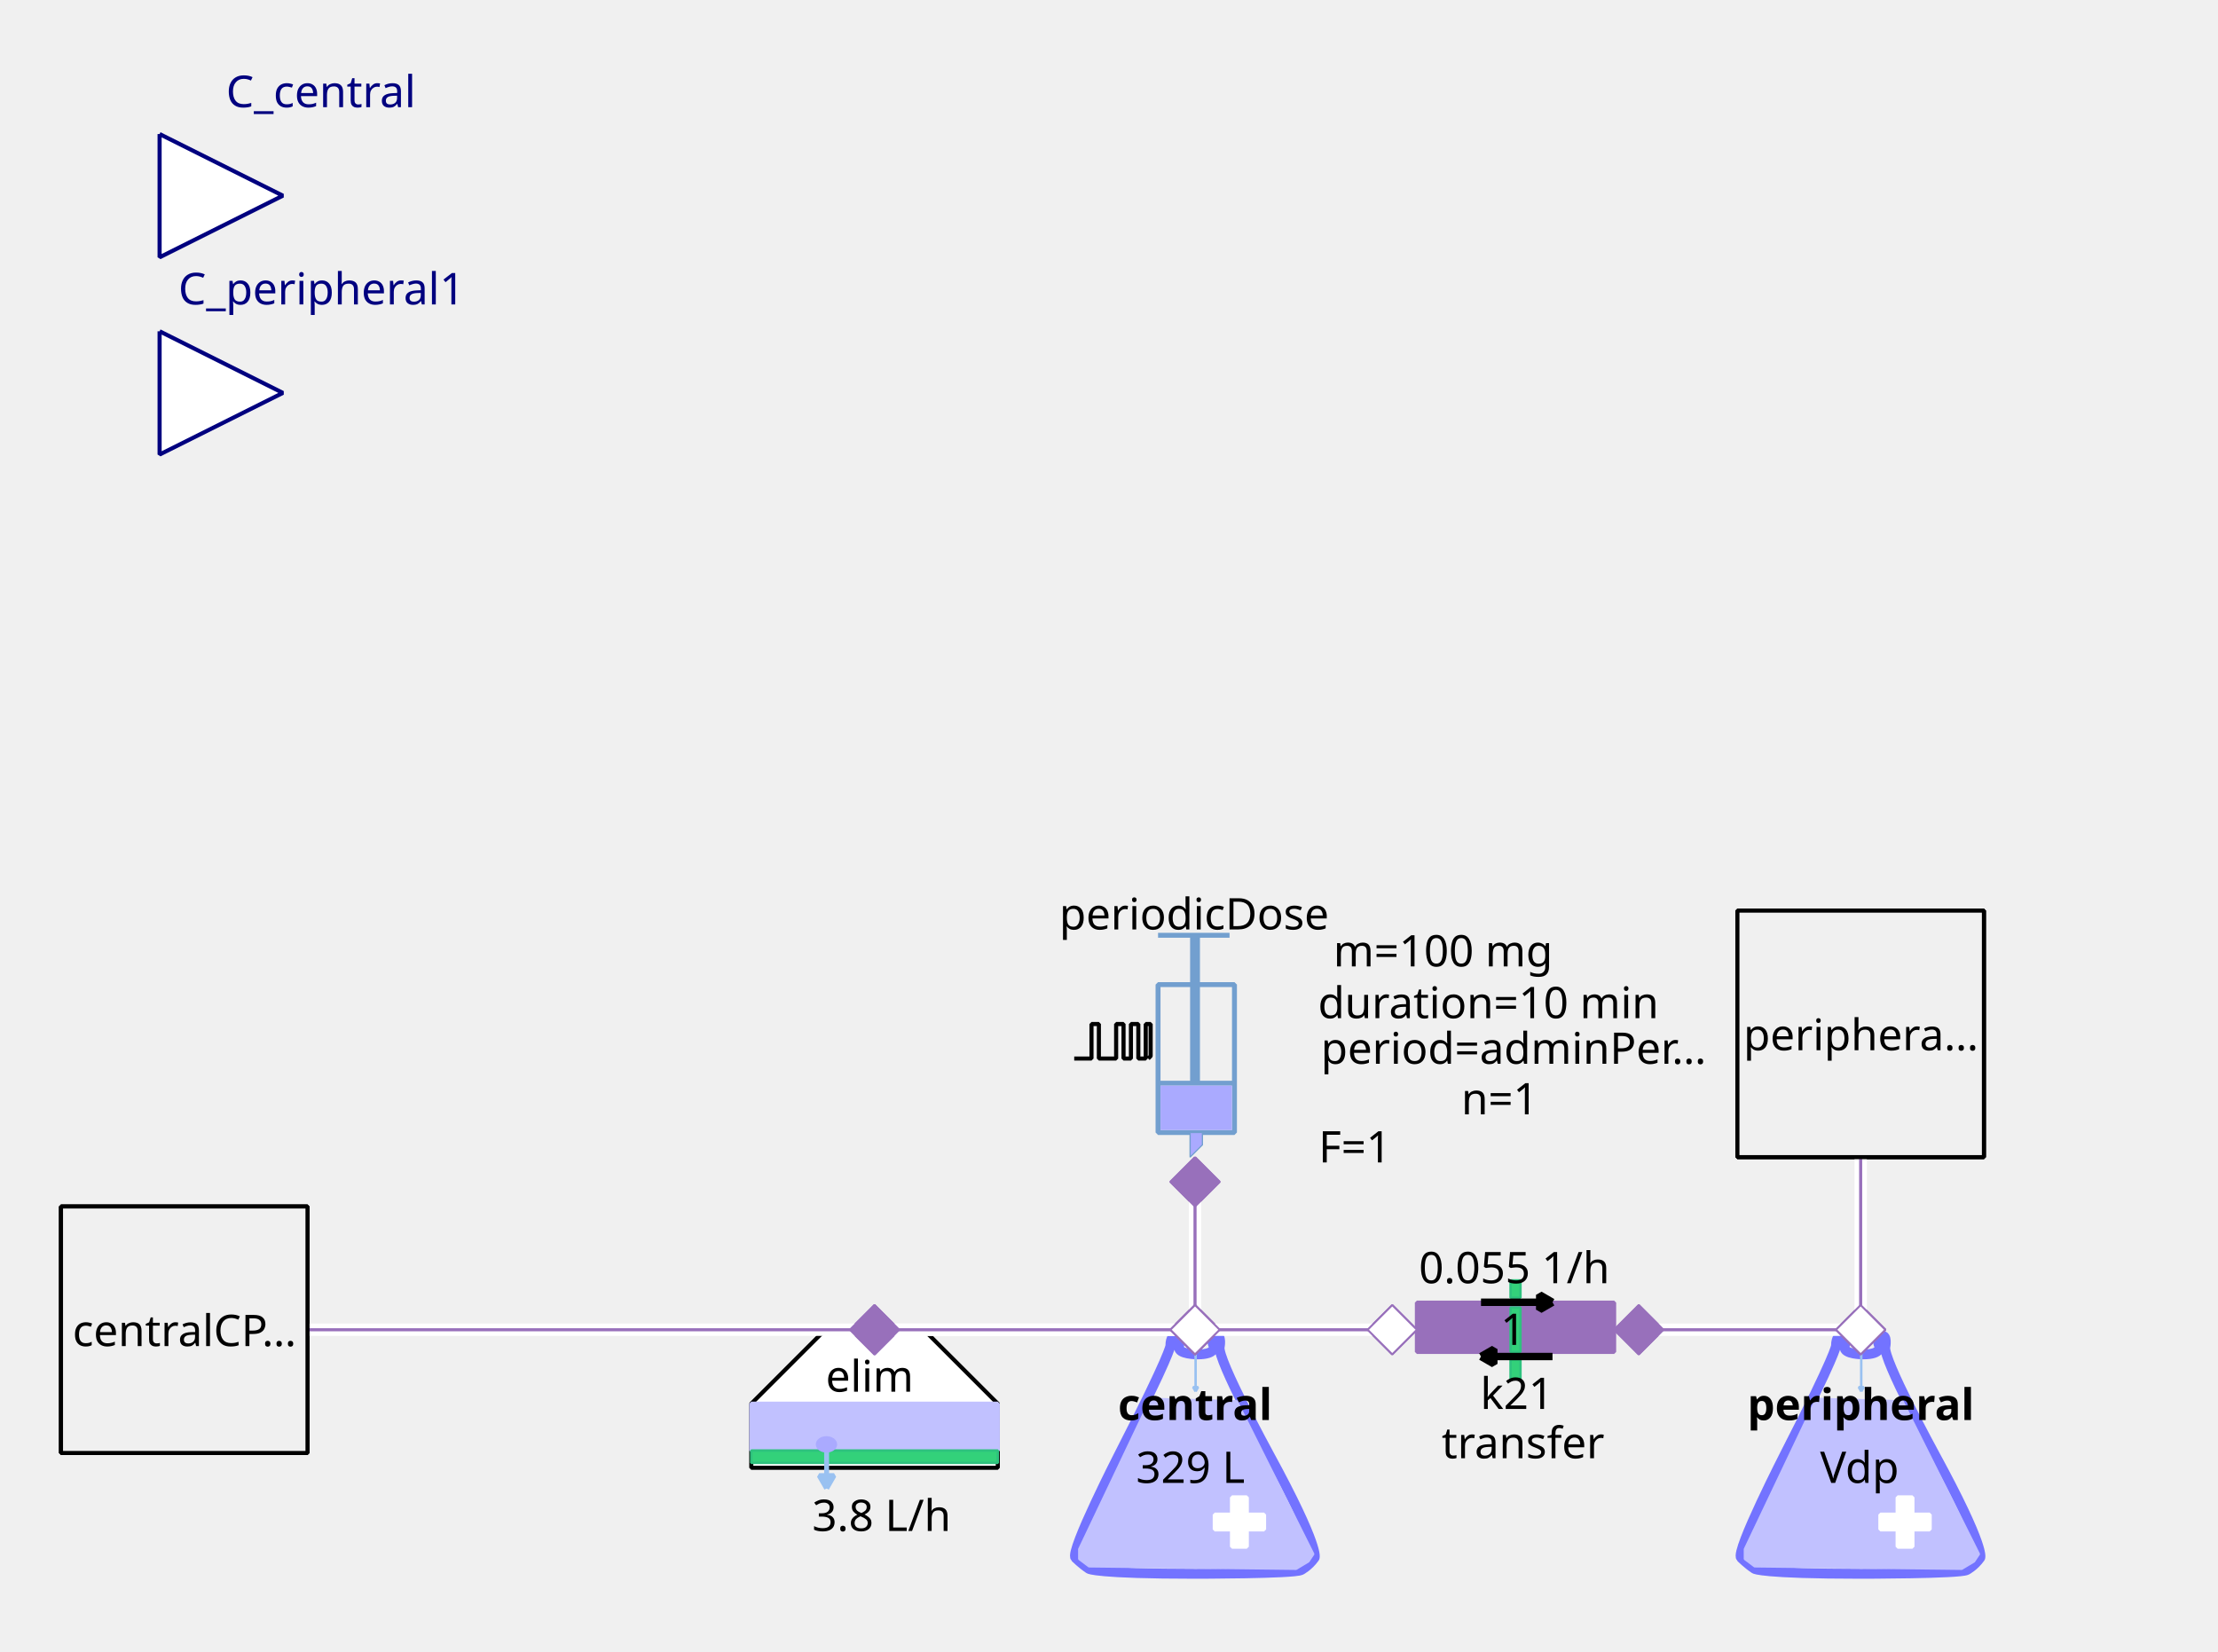
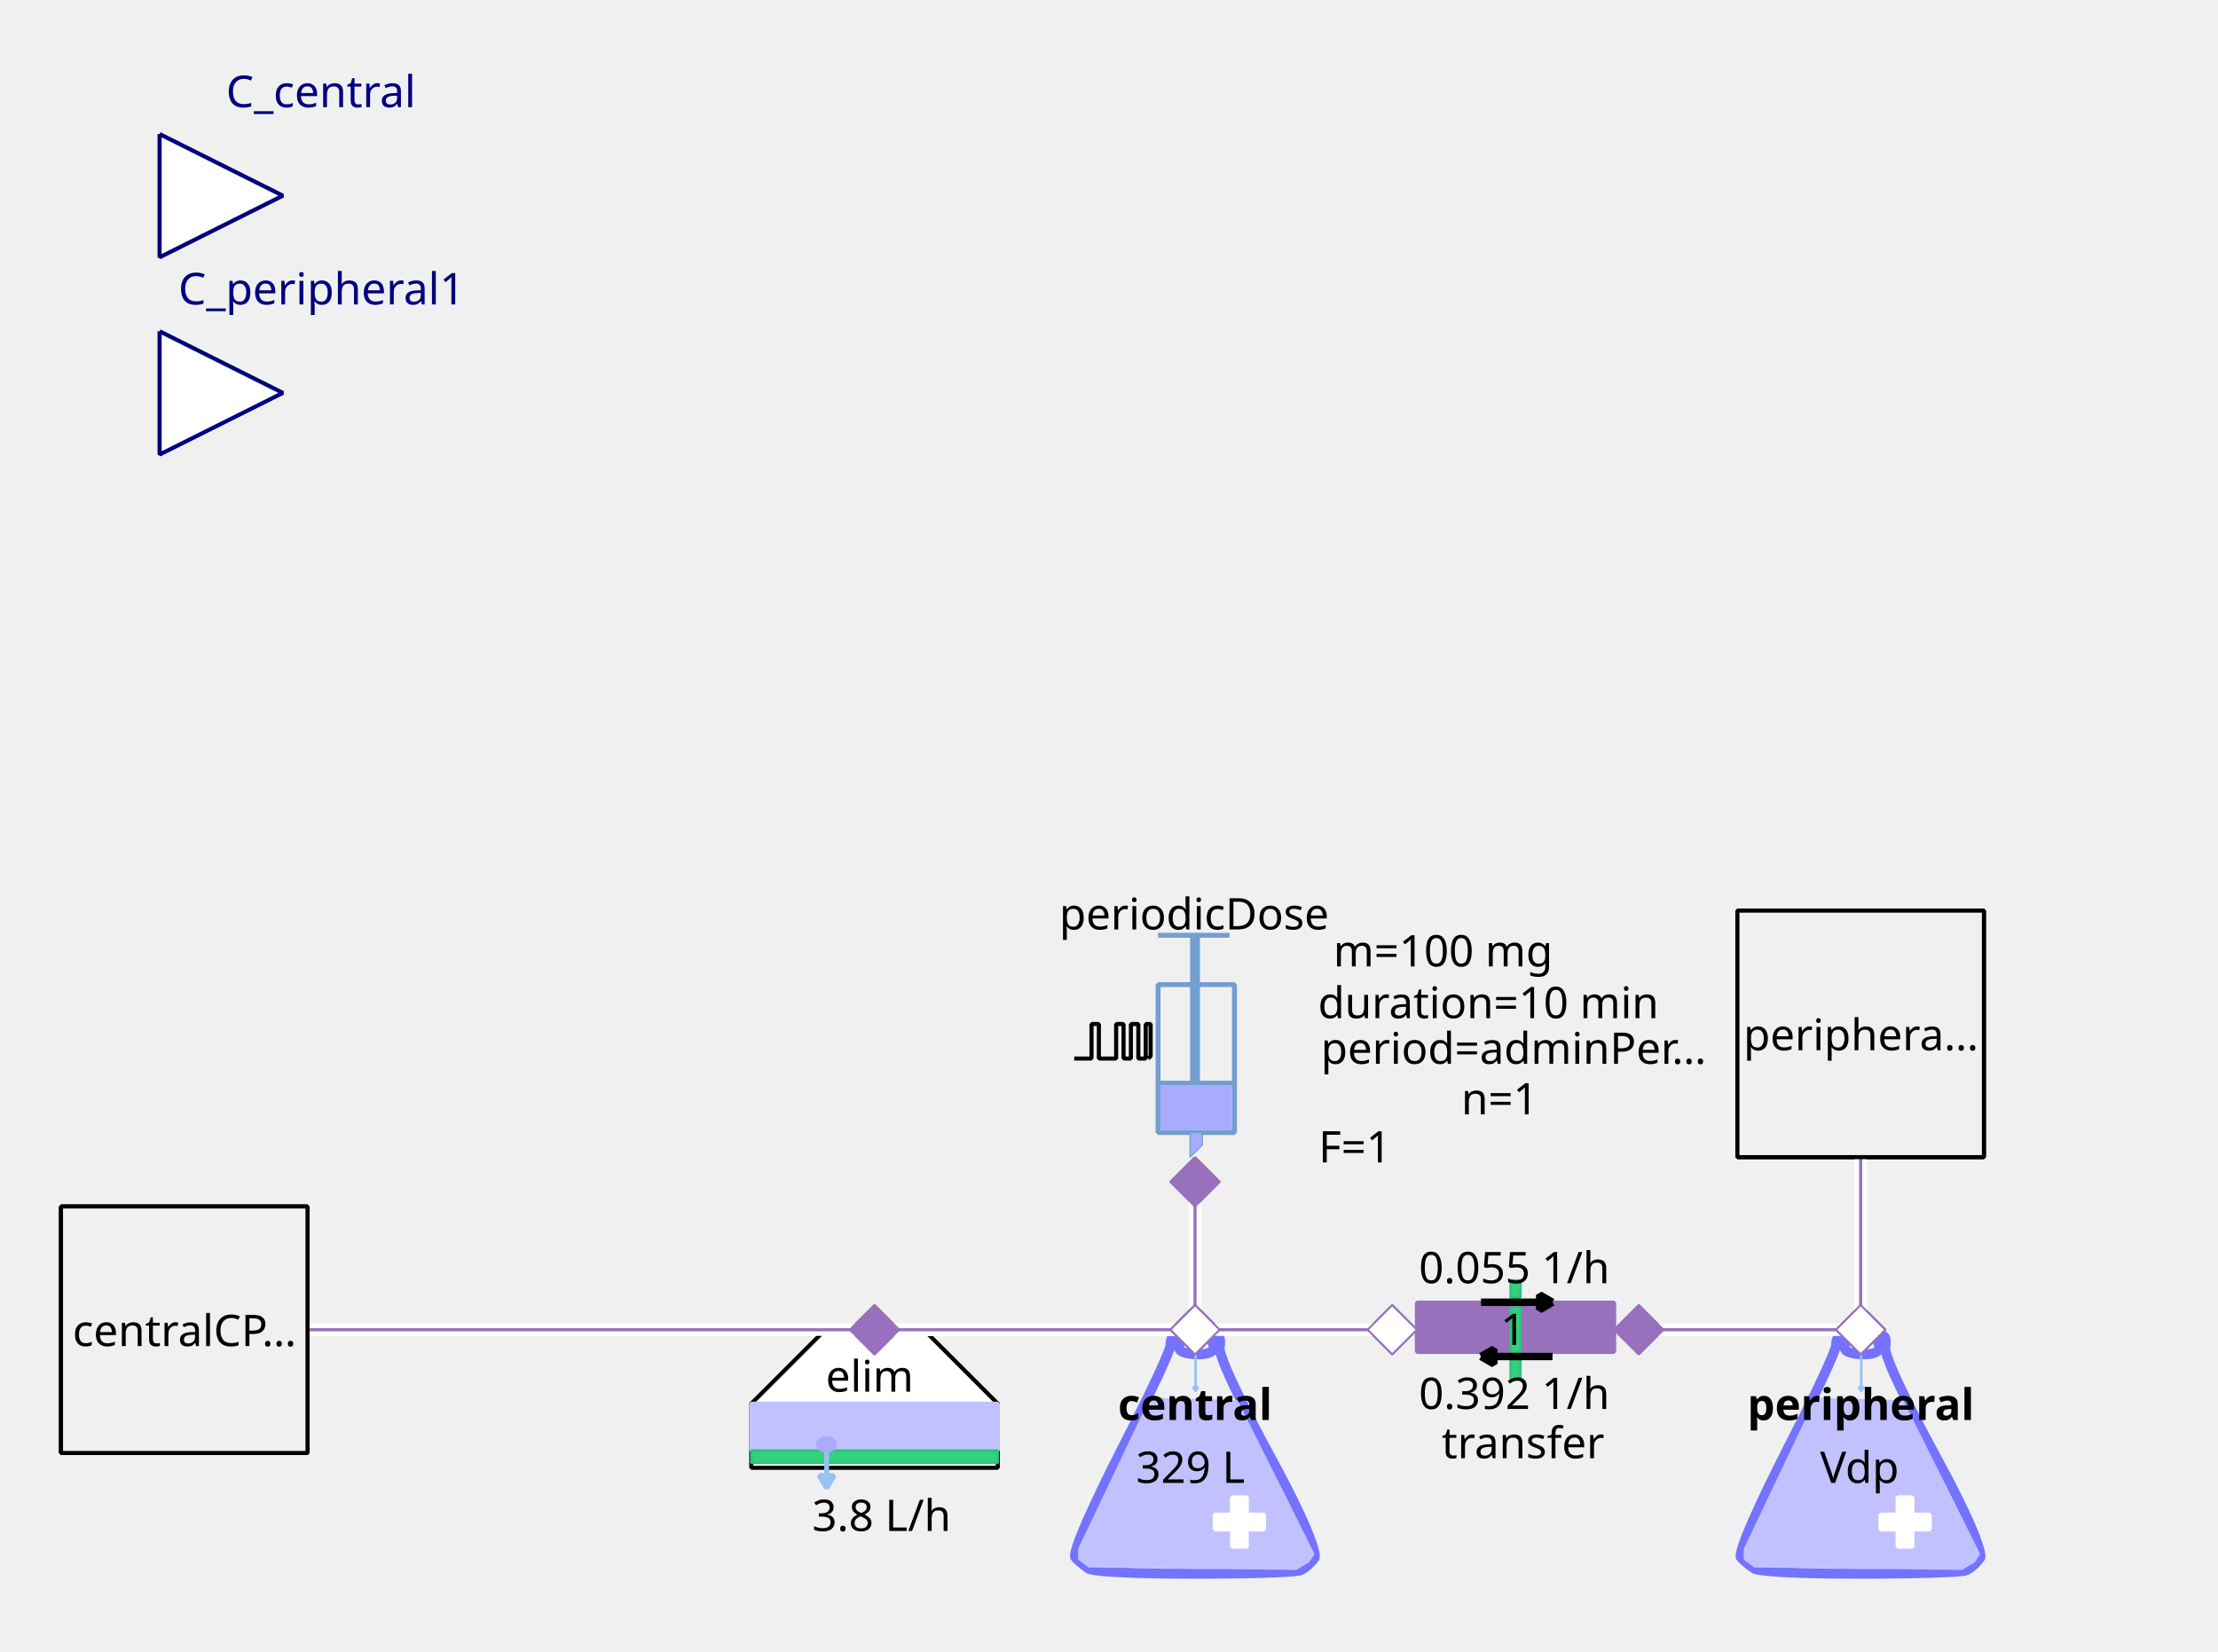
<svg xmlns="http://www.w3.org/2000/svg" width="143.581mm" height="106.892mm" viewBox="0 0 407 303" version="1.2" baseProfile="tiny">
  <defs>
</defs>
  <g fill="none" stroke="black" stroke-width="1" fill-rule="evenodd" stroke-linecap="square" stroke-linejoin="bevel">
    <g fill="none" stroke="#7373ff" stroke-opacity="1" stroke-width="8" stroke-linecap="butt" stroke-linejoin="miter" stroke-miterlimit="1" transform="matrix(0.22619,0,0,-0.22619,219.06,266.619)" font-family="Sans" font-size="10" font-weight="400" font-style="normal">
      <path vector-effect="none" fill-rule="evenodd" d="M-19,87 C-19,87 -19,80 -60,0 C-60,0 -101,-80 -96,-85 C-96,-85 -91,-90 -85,-94 C-85,-94 -79,-98 1,-98 C1,-98 81,-98 87,-95 C87,-95 93,-92 98,-85 C98,-85 103,-78 61,-1 C61,-1 19,76 21,86 C21,86 23,96 18,95 C18,95 13,94 16,87 C16,87 19,80 3,80 C3,80 -13,80 -12,86 C-12,86 -11,92 -12,94 C-12,94 -13,96 -16,95 C-16,95 -19,94 -19,87 " />
    </g>
    <g fill="#c1c1ff" fill-opacity="1" stroke="#c1c1ff" stroke-opacity="1" stroke-width="1.75" stroke-linecap="butt" stroke-linejoin="miter" stroke-miterlimit="1" transform="matrix(0.22619,0,0,-0.22619,219.06,272.5)" font-family="Sans" font-size="10" font-weight="400" font-style="normal">
      <path vector-effect="none" fill-rule="evenodd" d="M-35,70 L-93,-52 L-93,-60 L-85,-66 L83,-68 L93,-62 L97,-56 L35,68 L-35,70" />
    </g>
    <g fill="#ffffff" fill-opacity="1" stroke="#ffffff" stroke-opacity="1" stroke-width="1" stroke-linecap="butt" stroke-linejoin="miter" stroke-miterlimit="1" transform="matrix(0.22619,0,0,0.22619,227.429,279.286)" font-family="Sans" font-size="10" font-weight="400" font-style="normal">
      <rect vector-effect="non-scaling-stroke" x="-6" y="-20" width="12" height="40" />
    </g>
    <g fill="#ffffff" fill-opacity="1" stroke="#ffffff" stroke-opacity="1" stroke-width="1" stroke-linecap="butt" stroke-linejoin="miter" stroke-miterlimit="1" transform="matrix(0,0.22619,-0.22619,0,227.429,279.286)" font-family="Sans" font-size="10" font-weight="400" font-style="normal">
      <rect vector-effect="non-scaling-stroke" x="-6" y="-20" width="12" height="40" />
    </g>
    <g fill="none" stroke="#99c1f1" stroke-opacity="1" stroke-width="2" stroke-linecap="butt" stroke-linejoin="miter" stroke-miterlimit="1" transform="matrix(0.22619,0,0,-0.22619,219.392,251.697)" font-family="Sans" font-size="10" font-weight="400" font-style="normal">
      <path vector-effect="none" fill-rule="evenodd" d="M0,16 L0,-16" />
    </g>
    <g fill="#99c1f1" fill-opacity="1" stroke="#99c1f1" stroke-opacity="1" stroke-width="2" stroke-linecap="butt" stroke-linejoin="miter" stroke-miterlimit="1" transform="matrix(0.22619,0,0,-0.22619,219.392,251.697)" font-family="Sans" font-size="10" font-weight="400" font-style="normal">
      <path vector-effect="none" fill-rule="evenodd" d="M0,-16 L2,-12.536 L-2,-12.536 L0,-16" />
    </g>
    <g fill="none" stroke="#000000" stroke-opacity="1" stroke-width="1" stroke-linecap="butt" stroke-linejoin="miter" stroke-miterlimit="1" transform="matrix(1,0,0,1,219.286,257.571)" font-family="Noto Sans" font-size="8" font-weight="700" font-style="normal">
      <text fill="#000000" fill-opacity="1" stroke="none" xml:space="preserve" x="-14.141" y="3" font-family="Noto Sans" font-size="8" font-weight="700" font-style="normal">central</text>
    </g>
    <g fill="none" stroke="#000000" stroke-opacity="1" stroke-width="1" stroke-linecap="butt" stroke-linejoin="miter" stroke-miterlimit="1" transform="matrix(1,0,0,1,219.06,269.107)" font-family="Noto Sans" font-size="8" font-weight="400" font-style="normal">
      <text fill="#000000" fill-opacity="1" stroke="none" xml:space="preserve" x="-0.606" y="3" font-family="Noto Sans" font-size="8" font-weight="400" font-style="normal" text-anchor="middle">329 L</text>
    </g>
    <g fill="#ffffff" fill-opacity="1" stroke="#9870bb" stroke-opacity="1" stroke-width="8" stroke-linecap="butt" stroke-linejoin="miter" stroke-miterlimit="1" transform="matrix(0.0452381,0,0,-0.0452381,219.286,244)" font-family="Sans" font-size="10" font-weight="400" font-style="normal">
      <path vector-effect="none" fill-rule="evenodd" d="M-100,0 L0,100 L100,0 L0,-100 L-100,0" />
    </g>
    <g fill="#ffffff" fill-opacity="1" stroke="#000000" stroke-opacity="1" stroke-width="1" stroke-linecap="butt" stroke-linejoin="miter" stroke-miterlimit="1" transform="matrix(0.22619,0,0,-0.22619,160.476,266.619)" font-family="Sans" font-size="10" font-weight="400" font-style="normal">
      <path vector-effect="non-scaling-stroke" fill-rule="evenodd" d="M-40,100 L40,100 L100,40 L100,-12 L80,-12 L-76,-12 L-100,-12 L-100,40 L-100,40 L-40,100" />
    </g>
    <g fill="none" stroke="#000000" stroke-opacity="1" stroke-width="1" stroke-linecap="butt" stroke-linejoin="miter" stroke-miterlimit="1" transform="matrix(1,0,0,1,159.571,252.369)" font-family="Noto Sans" font-size="8" font-weight="400" font-style="normal">
      <text fill="#000000" fill-opacity="1" stroke="none" xml:space="preserve" x="-8.047" y="3" font-family="Noto Sans" font-size="8" font-weight="400" font-style="normal">elim</text>
    </g>
    <g fill="#c1c1ff" fill-opacity="1" stroke="#c1c1ff" stroke-opacity="1" stroke-width="1" stroke-linecap="butt" stroke-linejoin="miter" stroke-miterlimit="1" transform="matrix(0.22619,0,0,0.22619,160.476,261.869)" font-family="Sans" font-size="10" font-weight="400" font-style="normal">
      <rect vector-effect="non-scaling-stroke" x="-100" y="-19" width="200" height="38" />
    </g>
    <g fill="#33d17a" fill-opacity="1" stroke="#2ec27e" stroke-opacity="1" stroke-width="2" stroke-linecap="butt" stroke-linejoin="miter" stroke-miterlimit="1" transform="matrix(0.22619,0,0,0.22619,160.476,267.298)" font-family="Sans" font-size="10" font-weight="400" font-style="normal">
      <rect x="-100" y="-5" width="200" height="10" />
    </g>
    <g fill="none" stroke="#99c1f1" stroke-opacity="1" stroke-width="4" stroke-linecap="butt" stroke-linejoin="miter" stroke-miterlimit="1" transform="matrix(0.22619,0,0,-0.22619,151.683,269.496)" font-family="Sans" font-size="10" font-weight="400" font-style="normal">
      <path vector-effect="none" fill-rule="evenodd" d="M0,16 L0,-16" />
    </g>
    <g fill="#99c1f1" fill-opacity="1" stroke="#99c1f1" stroke-opacity="1" stroke-width="4" stroke-linecap="butt" stroke-linejoin="miter" stroke-miterlimit="1" transform="matrix(0.22619,0,0,-0.22619,151.683,269.496)" font-family="Sans" font-size="10" font-weight="400" font-style="normal">
      <path vector-effect="none" fill-rule="evenodd" d="M0,-16 L6,-5.608 L-6,-5.608 L0,-16" />
    </g>
    <g fill="#aaaaff" fill-opacity="1" stroke="#aaaaff" stroke-opacity="1" stroke-width="1" stroke-linecap="butt" stroke-linejoin="miter" stroke-miterlimit="1" transform="matrix(0.22619,0,0,-0.22619,151.655,265.036)" font-family="Sans" font-size="10" font-weight="400" font-style="normal">
      <path vector-effect="non-scaling-stroke" fill-rule="evenodd" d="M7,0 C7,-2.761 3.866,-5 0,-5 C-3.866,-5 -7,-2.761 -7,0 C-7,2.761 -3.866,5 0,5 C3.866,5 7,2.761 7,0 " />
    </g>
    <g fill="none" stroke="#000000" stroke-opacity="1" stroke-width="1" stroke-linecap="butt" stroke-linejoin="miter" stroke-miterlimit="1" transform="matrix(1,0,0,1,161.155,277.929)" font-family="Noto Sans" font-size="8" font-weight="400" font-style="normal">
      <text fill="#000000" fill-opacity="1" stroke="none" xml:space="preserve" x="0.613" y="3" font-family="Noto Sans" font-size="8" font-weight="400" font-style="normal" text-anchor="middle">3.8 L/h</text>
    </g>
    <g fill="#9870bb" fill-opacity="1" stroke="#9870bb" stroke-opacity="1" stroke-width="8" stroke-linecap="butt" stroke-linejoin="miter" stroke-miterlimit="1" transform="matrix(0.0452381,0,0,-0.0452381,160.476,244)" font-family="Sans" font-size="10" font-weight="400" font-style="normal">
      <path vector-effect="none" fill-rule="evenodd" d="M-100,0 L0,100 L100,0 L0,-100 L-100,0" />
    </g>
    <g fill="none" stroke="#729fcf" stroke-opacity="1" stroke-width="4" stroke-linecap="butt" stroke-linejoin="miter" stroke-miterlimit="1" transform="matrix(0.22619,0,0,0.22619,215.214,195.595)" font-family="Sans" font-size="10" font-weight="400" font-style="normal">
      <rect x="-12" y="-66" width="62" height="120" />
    </g>
    <g fill="none" stroke="#729fcf" stroke-opacity="1" stroke-width="8" stroke-linecap="butt" stroke-linejoin="miter" stroke-miterlimit="1" transform="matrix(0.22619,0,0,-0.22619,219.286,176.369)" font-family="Sans" font-size="10" font-weight="400" font-style="normal">
      <path vector-effect="none" fill-rule="evenodd" d="M0,21 L0,-99" />
    </g>
    <g fill="none" stroke="#729fcf" stroke-opacity="1" stroke-width="4" stroke-linecap="butt" stroke-linejoin="miter" stroke-miterlimit="1" transform="matrix(0.22619,0,0,-0.22619,219.06,171.619)" font-family="Sans" font-size="10" font-weight="400" font-style="normal">
      <path vector-effect="none" fill-rule="evenodd" d="M-29,0 L29,0" />
    </g>
    <g fill="none" stroke="#729fcf" stroke-opacity="1" stroke-width="4" stroke-linecap="butt" stroke-linejoin="miter" stroke-miterlimit="1" transform="matrix(0.22619,0,0,-0.22619,219.512,198.762)" font-family="Sans" font-size="10" font-weight="400" font-style="normal">
      <path vector-effect="none" fill-rule="evenodd" d="M-31,0 L31,0" />
    </g>
    <g fill="#aaaaff" fill-opacity="1" stroke="none" transform="matrix(0.22619,0,0,0.22619,219.512,203.286)" font-family="Sans" font-size="10" font-weight="400" font-style="normal">
      <rect vector-effect="non-scaling-stroke" x="-29" y="-18" width="58" height="36" />
    </g>
    <g fill="none" stroke="#000000" stroke-opacity="1" stroke-width="1" stroke-linecap="butt" stroke-linejoin="miter" stroke-miterlimit="1" transform="matrix(1,0,0,1,219.06,167.548)" font-family="Noto Sans" font-size="8" font-weight="400" font-style="normal">
      <text fill="#000000" fill-opacity="1" stroke="none" xml:space="preserve" x="-24.688" y="3" font-family="Noto Sans" font-size="8" font-weight="400" font-style="normal">periodicDose</text>
    </g>
    <g fill="#aaaaff" fill-opacity="1" stroke="#729fcf" stroke-opacity="1" stroke-width="1" stroke-linecap="butt" stroke-linejoin="miter" stroke-miterlimit="1" transform="matrix(0.22619,0,0,-0.22619,218.833,210.071)" font-family="Sans" font-size="10" font-weight="400" font-style="normal">
      <path vector-effect="none" fill-rule="evenodd" d="M-2,10 L-2,-10 L8,0 L8,10 L-2,10" />
    </g>
    <g fill="none" stroke="#000000" stroke-opacity="1" stroke-width="1" stroke-linecap="butt" stroke-linejoin="miter" stroke-miterlimit="1" transform="matrix(1,0,0,1,277.869,174.333)" font-family="Noto Sans" font-size="8" font-weight="400" font-style="normal">
      <text fill="#000000" fill-opacity="1" stroke="none" xml:space="preserve" x="-13.073" y="3" font-family="Noto Sans" font-size="8" font-weight="400" font-style="normal" text-anchor="middle">m=100 mg</text>
    </g>
    <g fill="none" stroke="#000000" stroke-opacity="1" stroke-width="1" stroke-linecap="butt" stroke-linejoin="miter" stroke-miterlimit="1" transform="matrix(1,0,0,1,278.774,192.202)" font-family="Noto Sans" font-size="8" font-weight="400" font-style="normal">
      <text fill="#000000" fill-opacity="1" stroke="none" xml:space="preserve" x="-36.406" y="3" font-family="Noto Sans" font-size="8" font-weight="400" font-style="normal">period=adminPer…</text>
    </g>
    <g fill="none" stroke="#000000" stroke-opacity="1" stroke-width="1" stroke-linecap="butt" stroke-linejoin="miter" stroke-miterlimit="1" transform="matrix(1,0,0,1,277.869,183.833)" font-family="Noto Sans" font-size="8" font-weight="400" font-style="normal">
      <text fill="#000000" fill-opacity="1" stroke="none" xml:space="preserve" x="-4.753" y="3" font-family="Noto Sans" font-size="8" font-weight="400" font-style="normal" text-anchor="middle">duration=10 min</text>
    </g>
    <g fill="none" stroke="#000000" stroke-opacity="1" stroke-width="1" stroke-linecap="butt" stroke-linejoin="miter" stroke-miterlimit="1" transform="matrix(1,0,0,1,278.548,201.476)" font-family="Noto Sans" font-size="8" font-weight="400" font-style="normal">
      <text fill="#000000" fill-opacity="1" stroke="none" xml:space="preserve" x="-3.361" y="3" font-family="Noto Sans" font-size="8" font-weight="400" font-style="normal" text-anchor="middle">n=1</text>
    </g>
    <g fill="none" stroke="#000000" stroke-opacity="1" stroke-width="1" stroke-linecap="butt" stroke-linejoin="miter" stroke-miterlimit="1" transform="matrix(1,0,0,1,270.179,210.298)" font-family="Noto Sans" font-size="8" font-weight="400" font-style="normal">
      <text fill="#000000" fill-opacity="1" stroke="none" xml:space="preserve" x="-21.572" y="3" font-family="Noto Sans" font-size="8" font-weight="400" font-style="normal" text-anchor="middle">F=1</text>
    </g>
    <g fill="none" stroke="#000000" stroke-opacity="1" stroke-width="1" stroke-linecap="butt" stroke-linejoin="miter" stroke-miterlimit="1" transform="matrix(0.22619,0,0,-0.22619,204.131,191.118)" font-family="Sans" font-size="10" font-weight="400" font-style="normal">
      <path vector-effect="non-scaling-stroke" fill-rule="evenodd" d="M-31,-13.793 L-17,-13.793 L-17,14.207 L-11,14.207 L-11,-13.793 L3,-13.793 L3,14.207 L9,14.207 L9,-13.793 L15,-13.793 L15,14.207 L21,14.207 L21,-13.793 L27,-13.793 L27,14.207 L31,14.207 L31,-11.793 L29,-13.793" />
    </g>
    <g fill="#9870bb" fill-opacity="1" stroke="#9870bb" stroke-opacity="1" stroke-width="8" stroke-linecap="butt" stroke-linejoin="miter" stroke-miterlimit="1" transform="matrix(0,0.0452381,0.0452381,0,219.286,216.857)" font-family="Sans" font-size="10" font-weight="400" font-style="normal">
      <path vector-effect="none" fill-rule="evenodd" d="M-100,0 L0,100 L100,0 L0,-100 L-100,0" />
    </g>
    <g fill="#ffffff" fill-opacity="1" stroke="#00007f" stroke-opacity="1" stroke-width="1" stroke-linecap="butt" stroke-linejoin="miter" stroke-miterlimit="1" transform="matrix(0.22619,0,0,-0.22619,51.9048,35.9048)" font-family="Sans" font-size="10" font-weight="400" font-style="normal">
      <path vector-effect="non-scaling-stroke" fill-rule="evenodd" d="M-100,50 L0,0 L-100,-50 L-100,50" />
    </g>
    <g fill="none" stroke="#00007f" stroke-opacity="1" stroke-width="1" stroke-linecap="butt" stroke-linejoin="miter" stroke-miterlimit="1" transform="matrix(1,0,0,1,51.9048,-2.54762)" font-family="Noto Sans" font-size="8.078" font-weight="400" font-style="normal">
      <text fill="#00007f" fill-opacity="1" stroke="none" xml:space="preserve" x="-10.422" y="22.219" font-family="Noto Sans" font-size="8.078" font-weight="400" font-style="normal">C_central</text>
    </g>
    <g fill="#f0f0f0" fill-opacity="1" stroke="#000000" stroke-opacity="1" stroke-width="1" stroke-linecap="butt" stroke-linejoin="miter" stroke-miterlimit="1" transform="matrix(0.22619,0,0,-0.22619,33.8095,244)" font-family="Sans" font-size="10" font-weight="400" font-style="normal">
      <rect vector-effect="non-scaling-stroke" x="-100" y="-100" width="200" height="200" />
    </g>
    <g fill="none" stroke="#000000" stroke-opacity="1" stroke-width="1" stroke-linecap="butt" stroke-linejoin="miter" stroke-miterlimit="1" transform="matrix(1,0,0,1,33.8095,244)" font-family="Noto Sans" font-size="8" font-weight="400" font-style="normal">
      <text fill="#000000" fill-opacity="1" stroke="none" xml:space="preserve" x="-20.484" y="3" font-family="Noto Sans" font-size="8" font-weight="400" font-style="normal">centralCP…</text>
    </g>
    <g fill="#9870bb" fill-opacity="1" stroke="#9870bb" stroke-opacity="1" stroke-width="1" stroke-linecap="butt" stroke-linejoin="miter" stroke-miterlimit="1" transform="matrix(-0.22619,0,0,-0.22619,278.095,243.548)" font-family="Sans" font-size="10" font-weight="400" font-style="normal">
      <rect vector-effect="non-scaling-stroke" x="-80" y="-20" width="160" height="40" />
    </g>
    <g fill="#33d17a" fill-opacity="1" stroke="#2ec27e" stroke-opacity="1" stroke-width="2" stroke-linecap="butt" stroke-linejoin="miter" stroke-miterlimit="1" transform="matrix(0,-0.22619,0.22619,0,278.095,244)" font-family="Sans" font-size="10" font-weight="400" font-style="normal">
      <rect x="-18" y="-4" width="36" height="8" />
    </g>
    <g fill="none" stroke="#000000" stroke-opacity="1" stroke-width="1" stroke-linecap="butt" stroke-linejoin="miter" stroke-miterlimit="1" transform="matrix(1,0,0,1,279.452,264.583)" font-family="Noto Sans" font-size="8" font-weight="400" font-style="normal">
      <text fill="#000000" fill-opacity="1" stroke="none" xml:space="preserve" x="-14.906" y="3" font-family="Noto Sans" font-size="8" font-weight="400" font-style="normal">transfer</text>
    </g>
    <g fill="#33d17a" fill-opacity="1" stroke="#2ec27e" stroke-opacity="1" stroke-width="2" stroke-linecap="butt" stroke-linejoin="miter" stroke-miterlimit="1" transform="matrix(0,-0.22619,0.22619,0,278.095,236.536)" font-family="Sans" font-size="10" font-weight="400" font-style="normal">
      <rect x="-7" y="-4" width="14" height="8" />
    </g>
    <g fill="#33d17a" fill-opacity="1" stroke="#2ec27e" stroke-opacity="1" stroke-width="2" stroke-linecap="butt" stroke-linejoin="miter" stroke-miterlimit="1" transform="matrix(0,-0.22619,0.22619,0,278.095,251.238)" font-family="Sans" font-size="10" font-weight="400" font-style="normal">
      <rect x="-8" y="-4" width="16" height="8" />
    </g>
    <g fill="none" stroke="#000000" stroke-opacity="1" stroke-width="1" stroke-linecap="butt" stroke-linejoin="miter" stroke-miterlimit="1" transform="matrix(1,0,0,1,274.024,246.94)" font-family="Noto Sans" font-size="8" font-weight="400" font-style="normal">
      <text fill="#000000" fill-opacity="1" stroke="none" xml:space="preserve" x="1.328" y="-0.156" font-family="Noto Sans" font-size="8" font-weight="400" font-style="normal">1</text>
    </g>
    <g fill="none" stroke="#000000" stroke-opacity="1" stroke-width="1" stroke-linecap="butt" stroke-linejoin="miter" stroke-miterlimit="1" transform="matrix(1,0,0,1,278.321,232.464)" font-family="Noto Sans" font-size="8" font-weight="400" font-style="normal">
      <text fill="#000000" fill-opacity="1" stroke="none" xml:space="preserve" x="-0.447" y="3" font-family="Noto Sans" font-size="8" font-weight="400" font-style="normal" text-anchor="middle">0.055 1/h</text>
    </g>
    <g fill="none" stroke="#000000" stroke-opacity="1" stroke-width="1" stroke-linecap="butt" stroke-linejoin="miter" stroke-miterlimit="1" transform="matrix(1,0,0,1,278.321,255.536)" font-family="Noto Sans" font-size="8" font-weight="400" font-style="normal">
-       <text fill="#000000" fill-opacity="1" stroke="none" xml:space="preserve" x="-6.688" y="3" font-family="Noto Sans" font-size="8" font-weight="400" font-style="normal">k21</text>
+       <text fill="#000000" fill-opacity="1" stroke="none" xml:space="preserve" x="-0.447" y="3" font-family="Noto Sans" font-size="8" font-weight="400" font-style="normal" text-anchor="middle">0.392 1/h</text>
    </g>
    <g fill="#000000" fill-opacity="1" stroke="#000000" stroke-opacity="1" stroke-width="6" stroke-linecap="butt" stroke-linejoin="miter" stroke-miterlimit="1" transform="matrix(0,-0.22619,-0.22619,0,276.738,248.911)" font-family="Sans" font-size="10" font-weight="400" font-style="normal">
      <path vector-effect="none" fill-rule="evenodd" d="M0,22 L-6,11.608 L6,11.608 L0,22" />
    </g>
    <g fill="none" stroke="#000000" stroke-opacity="1" stroke-width="6" stroke-linecap="butt" stroke-linejoin="miter" stroke-miterlimit="1" transform="matrix(0,-0.22619,-0.22619,0,276.738,248.911)" font-family="Sans" font-size="10" font-weight="400" font-style="normal">
      <path vector-effect="none" fill-rule="evenodd" d="M0,22 L0,-36" />
    </g>
    <g fill="#000000" fill-opacity="1" stroke="#000000" stroke-opacity="1" stroke-width="6" stroke-linecap="butt" stroke-linejoin="miter" stroke-miterlimit="1" transform="matrix(0,0.22619,0.22619,0,279.905,238.958)" font-family="Sans" font-size="10" font-weight="400" font-style="normal">
      <path vector-effect="none" fill-rule="evenodd" d="M0,22 L-6,11.608 L6,11.608 L0,22" />
    </g>
    <g fill="none" stroke="#000000" stroke-opacity="1" stroke-width="6" stroke-linecap="butt" stroke-linejoin="miter" stroke-miterlimit="1" transform="matrix(0,0.22619,0.22619,0,279.905,238.958)" font-family="Sans" font-size="10" font-weight="400" font-style="normal">
      <path vector-effect="none" fill-rule="evenodd" d="M0,22 L0,-36" />
    </g>
    <g fill="#ffffff" fill-opacity="1" stroke="#9870bb" stroke-opacity="1" stroke-width="8" stroke-linecap="butt" stroke-linejoin="miter" stroke-miterlimit="1" transform="matrix(-0.0452381,0,0,0.0452381,255.476,244)" font-family="Sans" font-size="10" font-weight="400" font-style="normal">
      <path vector-effect="none" fill-rule="evenodd" d="M-100,0 L0,100 L100,0 L0,-100 L-100,0" />
    </g>
    <g fill="#9870bb" fill-opacity="1" stroke="#9870bb" stroke-opacity="1" stroke-width="8" stroke-linecap="butt" stroke-linejoin="miter" stroke-miterlimit="1" transform="matrix(-0.0452381,0,0,0.0452381,300.714,244)" font-family="Sans" font-size="10" font-weight="400" font-style="normal">
      <path vector-effect="none" fill-rule="evenodd" d="M-100,0 L0,100 L100,0 L0,-100 L-100,0" />
    </g>
    <g fill="none" stroke="#7373ff" stroke-opacity="1" stroke-width="8" stroke-linecap="butt" stroke-linejoin="miter" stroke-miterlimit="1" transform="matrix(0.22619,0,0,-0.22619,341.202,266.619)" font-family="Sans" font-size="10" font-weight="400" font-style="normal">
      <path vector-effect="none" fill-rule="evenodd" d="M-19,87 C-19,87 -19,80 -60,0 C-60,0 -101,-80 -96,-85 C-96,-85 -91,-90 -85,-94 C-85,-94 -79,-98 1,-98 C1,-98 81,-98 87,-95 C87,-95 93,-92 98,-85 C98,-85 103,-78 61,-1 C61,-1 19,76 21,86 C21,86 23,96 18,95 C18,95 13,94 16,87 C16,87 19,80 3,80 C3,80 -13,80 -12,86 C-12,86 -11,92 -12,94 C-12,94 -13,96 -16,95 C-16,95 -19,94 -19,87 " />
    </g>
    <g fill="#c1c1ff" fill-opacity="1" stroke="#c1c1ff" stroke-opacity="1" stroke-width="1.75" stroke-linecap="butt" stroke-linejoin="miter" stroke-miterlimit="1" transform="matrix(0.22619,0,0,-0.22619,341.202,272.5)" font-family="Sans" font-size="10" font-weight="400" font-style="normal">
      <path vector-effect="none" fill-rule="evenodd" d="M-35,70 L-93,-52 L-93,-60 L-85,-66 L83,-68 L93,-62 L97,-56 L35,68 L-35,70" />
    </g>
    <g fill="#ffffff" fill-opacity="1" stroke="#ffffff" stroke-opacity="1" stroke-width="1" stroke-linecap="butt" stroke-linejoin="miter" stroke-miterlimit="1" transform="matrix(0.22619,0,0,0.22619,349.571,279.286)" font-family="Sans" font-size="10" font-weight="400" font-style="normal">
      <rect vector-effect="non-scaling-stroke" x="-6" y="-20" width="12" height="40" />
    </g>
    <g fill="#ffffff" fill-opacity="1" stroke="#ffffff" stroke-opacity="1" stroke-width="1" stroke-linecap="butt" stroke-linejoin="miter" stroke-miterlimit="1" transform="matrix(0,0.22619,-0.22619,0,349.571,279.286)" font-family="Sans" font-size="10" font-weight="400" font-style="normal">
      <rect vector-effect="non-scaling-stroke" x="-6" y="-20" width="12" height="40" />
    </g>
    <g fill="none" stroke="#99c1f1" stroke-opacity="1" stroke-width="2" stroke-linecap="butt" stroke-linejoin="miter" stroke-miterlimit="1" transform="matrix(0.22619,0,0,-0.22619,341.535,251.697)" font-family="Sans" font-size="10" font-weight="400" font-style="normal">
      <path vector-effect="none" fill-rule="evenodd" d="M0,16 L0,-16" />
    </g>
    <g fill="#99c1f1" fill-opacity="1" stroke="#99c1f1" stroke-opacity="1" stroke-width="2" stroke-linecap="butt" stroke-linejoin="miter" stroke-miterlimit="1" transform="matrix(0.22619,0,0,-0.22619,341.535,251.697)" font-family="Sans" font-size="10" font-weight="400" font-style="normal">
      <path vector-effect="none" fill-rule="evenodd" d="M0,-16 L2,-12.536 L-2,-12.536 L0,-16" />
    </g>
    <g fill="none" stroke="#000000" stroke-opacity="1" stroke-width="1" stroke-linecap="butt" stroke-linejoin="miter" stroke-miterlimit="1" transform="matrix(1,0,0,1,341.429,257.571)" font-family="Noto Sans" font-size="8" font-weight="700" font-style="normal">
      <text fill="#000000" fill-opacity="1" stroke="none" xml:space="preserve" x="-20.797" y="3" font-family="Noto Sans" font-size="8" font-weight="700" font-style="normal">peripheral</text>
    </g>
    <g fill="none" stroke="#000000" stroke-opacity="1" stroke-width="1" stroke-linecap="butt" stroke-linejoin="miter" stroke-miterlimit="1" transform="matrix(1,0,0,1,341.202,269.107)" font-family="Noto Sans" font-size="8" font-weight="400" font-style="normal">
      <text fill="#000000" fill-opacity="1" stroke="none" xml:space="preserve" x="-7.219" y="3" font-family="Noto Sans" font-size="8" font-weight="400" font-style="normal">Vdp</text>
    </g>
    <g fill="#ffffff" fill-opacity="1" stroke="#9870bb" stroke-opacity="1" stroke-width="8" stroke-linecap="butt" stroke-linejoin="miter" stroke-miterlimit="1" transform="matrix(0.0452381,0,0,-0.0452381,341.429,244)" font-family="Sans" font-size="10" font-weight="400" font-style="normal">
      <path vector-effect="none" fill-rule="evenodd" d="M-100,0 L0,100 L100,0 L0,-100 L-100,0" />
    </g>
    <g fill="#f0f0f0" fill-opacity="1" stroke="#000000" stroke-opacity="1" stroke-width="1" stroke-linecap="butt" stroke-linejoin="miter" stroke-miterlimit="1" transform="matrix(0.22619,0,0,-0.22619,341.429,189.714)" font-family="Sans" font-size="10" font-weight="400" font-style="normal">
      <rect vector-effect="non-scaling-stroke" x="-100" y="-100" width="200" height="200" />
    </g>
    <g fill="none" stroke="#000000" stroke-opacity="1" stroke-width="1" stroke-linecap="butt" stroke-linejoin="miter" stroke-miterlimit="1" transform="matrix(1,0,0,1,341.429,189.714)" font-family="Noto Sans" font-size="8" font-weight="400" font-style="normal">
      <text fill="#000000" fill-opacity="1" stroke="none" xml:space="preserve" x="-21.516" y="3" font-family="Noto Sans" font-size="8" font-weight="400" font-style="normal">periphera…</text>
    </g>
    <g fill="#ffffff" fill-opacity="1" stroke="#00007f" stroke-opacity="1" stroke-width="1" stroke-linecap="butt" stroke-linejoin="miter" stroke-miterlimit="1" transform="matrix(0.22619,0,0,-0.22619,51.9048,72.0952)" font-family="Sans" font-size="10" font-weight="400" font-style="normal">
      <path vector-effect="non-scaling-stroke" fill-rule="evenodd" d="M-100,50 L0,0 L-100,-50 L-100,50" />
    </g>
    <g fill="none" stroke="#00007f" stroke-opacity="1" stroke-width="1" stroke-linecap="butt" stroke-linejoin="miter" stroke-miterlimit="1" transform="matrix(1,0,0,1,51.9048,33.6429)" font-family="Noto Sans" font-size="8.078" font-weight="400" font-style="normal">
      <text fill="#00007f" fill-opacity="1" stroke="none" xml:space="preserve" x="-19.188" y="22.219" font-family="Noto Sans" font-size="8.078" font-weight="400" font-style="normal">C_peripheral1</text>
    </g>
    <g fill="#ffffff" fill-opacity="1" stroke="none" transform="matrix(2.2619,0,0,-2.2619,260,244)" font-family="Sans" font-size="10" font-weight="400" font-style="normal">
      <path vector-effect="none" fill-rule="nonzero" d="M-18,0.5 L-44,0.5 L-44.5,0.5 L-44.5,-0.5 L-44,-0.5 L-18,-0.5 L-17.5,-0.5 L-17.5,0.5 L-18,0.5" />
    </g>
    <g fill="none" stroke="#9870bb" stroke-opacity="1" stroke-width="0.25" stroke-linecap="butt" stroke-linejoin="miter" stroke-miterlimit="1" transform="matrix(2.2619,0,0,-2.2619,260,244)" font-family="Sans" font-size="10" font-weight="400" font-style="normal">
      <path vector-effect="none" fill-rule="evenodd" d="M-18,0 L-44,0" />
    </g>
    <g fill="#9870bb" fill-opacity="1" stroke="#9870bb" stroke-opacity="1" stroke-width="8" stroke-linecap="butt" stroke-linejoin="miter" stroke-miterlimit="1" transform="matrix(0.0452381,0,0,-0.0452381,160.476,244)" font-family="Sans" font-size="10" font-weight="400" font-style="normal">
      <path vector-effect="none" fill-rule="evenodd" d="M-100,0 L0,100 L100,0 L0,-100 L-100,0" />
    </g>
    <g fill="#ffffff" fill-opacity="1" stroke="#9870bb" stroke-opacity="1" stroke-width="8" stroke-linecap="butt" stroke-linejoin="miter" stroke-miterlimit="1" transform="matrix(0.0452381,0,0,-0.0452381,219.286,244)" font-family="Sans" font-size="10" font-weight="400" font-style="normal">
      <path vector-effect="none" fill-rule="evenodd" d="M-100,0 L0,100 L100,0 L0,-100 L-100,0" />
    </g>
    <g fill="#ffffff" fill-opacity="1" stroke="none" transform="matrix(2.2619,0,0,-2.2619,260,244)" font-family="Sans" font-size="10" font-weight="400" font-style="normal">
      <path vector-effect="none" fill-rule="nonzero" d="M-18.5,12 L-18.5,0 L-18.5,-0.5 L-17.5,-0.5 L-17.5,0 L-17.5,12 L-17.5,12.5 L-18.5,12.5 L-18.5,12" />
    </g>
    <g fill="none" stroke="#9870bb" stroke-opacity="1" stroke-width="0.25" stroke-linecap="butt" stroke-linejoin="miter" stroke-miterlimit="1" transform="matrix(2.2619,0,0,-2.2619,260,244)" font-family="Sans" font-size="10" font-weight="400" font-style="normal">
      <path vector-effect="none" fill-rule="evenodd" d="M-18,12 L-18,0" />
    </g>
    <g fill="#9870bb" fill-opacity="1" stroke="#9870bb" stroke-opacity="1" stroke-width="8" stroke-linecap="butt" stroke-linejoin="miter" stroke-miterlimit="1" transform="matrix(0,0.0452381,0.0452381,0,219.286,216.857)" font-family="Sans" font-size="10" font-weight="400" font-style="normal">
      <path vector-effect="none" fill-rule="evenodd" d="M-100,0 L0,100 L100,0 L0,-100 L-100,0" />
    </g>
    <g fill="#ffffff" fill-opacity="1" stroke="#9870bb" stroke-opacity="1" stroke-width="8" stroke-linecap="butt" stroke-linejoin="miter" stroke-miterlimit="1" transform="matrix(0.0452381,0,0,-0.0452381,219.286,244)" font-family="Sans" font-size="10" font-weight="400" font-style="normal">
      <path vector-effect="none" fill-rule="evenodd" d="M-100,0 L0,100 L100,0 L0,-100 L-100,0" />
    </g>
    <g fill="#ffffff" fill-opacity="1" stroke="none" transform="matrix(2.2619,0,0,-2.2619,260,244)" font-family="Sans" font-size="10" font-weight="400" font-style="normal">
      <path vector-effect="none" fill-rule="nonzero" d="M-18,0.5 L-100,0.5 L-100.5,0.5 L-100.5,-0.5 L-100,-0.5 L-18,-0.5 L-17.5,-0.5 L-17.5,0.5 L-18,0.5" />
    </g>
    <g fill="none" stroke="#9870bb" stroke-opacity="1" stroke-width="0.25" stroke-linecap="butt" stroke-linejoin="miter" stroke-miterlimit="1" transform="matrix(2.2619,0,0,-2.2619,260,244)" font-family="Sans" font-size="10" font-weight="400" font-style="normal">
      <path vector-effect="none" fill-rule="evenodd" d="M-18,0 L-100,0" />
    </g>
    <g fill="#f0f0f0" fill-opacity="1" stroke="#000000" stroke-opacity="1" stroke-width="1" stroke-linecap="butt" stroke-linejoin="miter" stroke-miterlimit="1" transform="matrix(0.22619,0,0,-0.22619,33.8095,244)" font-family="Sans" font-size="10" font-weight="400" font-style="normal">
      <rect vector-effect="non-scaling-stroke" x="-100" y="-100" width="200" height="200" />
    </g>
    <g fill="none" stroke="#000000" stroke-opacity="1" stroke-width="1" stroke-linecap="butt" stroke-linejoin="miter" stroke-miterlimit="1" transform="matrix(1,0,0,1,33.8095,244)" font-family="Noto Sans" font-size="8" font-weight="400" font-style="normal">
      <text fill="#000000" fill-opacity="1" stroke="none" xml:space="preserve" x="-20.484" y="3" font-family="Noto Sans" font-size="8" font-weight="400" font-style="normal">centralCP…</text>
    </g>
    <g fill="#9870bb" fill-opacity="1" stroke="#9870bb" stroke-opacity="1" stroke-width="8" stroke-linecap="butt" stroke-linejoin="miter" stroke-miterlimit="1" transform="matrix(0.0452381,0,0,-0.0452381,160.476,244)" font-family="Sans" font-size="10" font-weight="400" font-style="normal">
      <path vector-effect="none" fill-rule="evenodd" d="M-100,0 L0,100 L100,0 L0,-100 L-100,0" />
    </g>
    <g fill="#ffffff" fill-opacity="1" stroke="#9870bb" stroke-opacity="1" stroke-width="8" stroke-linecap="butt" stroke-linejoin="miter" stroke-miterlimit="1" transform="matrix(0.0452381,0,0,-0.0452381,219.286,244)" font-family="Sans" font-size="10" font-weight="400" font-style="normal">
      <path vector-effect="none" fill-rule="evenodd" d="M-100,0 L0,100 L100,0 L0,-100 L-100,0" />
    </g>
    <g fill="#ffffff" fill-opacity="1" stroke="none" transform="matrix(2.2619,0,0,-2.2619,260,244)" font-family="Sans" font-size="10" font-weight="400" font-style="normal">
      <path vector-effect="none" fill-rule="nonzero" d="M-2,0.5 L-18,0.5 L-18.5,0.5 L-18.5,-0.5 L-18,-0.5 L-2,-0.5 L-1.5,-0.5 L-1.5,0.5 L-2,0.5" />
    </g>
    <g fill="none" stroke="#9870bb" stroke-opacity="1" stroke-width="0.25" stroke-linecap="butt" stroke-linejoin="miter" stroke-miterlimit="1" transform="matrix(2.2619,0,0,-2.2619,260,244)" font-family="Sans" font-size="10" font-weight="400" font-style="normal">
      <path vector-effect="none" fill-rule="evenodd" d="M-2,0 L-18,0" />
    </g>
    <g fill="#ffffff" fill-opacity="1" stroke="#9870bb" stroke-opacity="1" stroke-width="8" stroke-linecap="butt" stroke-linejoin="miter" stroke-miterlimit="1" transform="matrix(-0.0452381,0,0,0.0452381,255.476,244)" font-family="Sans" font-size="10" font-weight="400" font-style="normal">
      <path vector-effect="none" fill-rule="evenodd" d="M-100,0 L0,100 L100,0 L0,-100 L-100,0" />
    </g>
    <g fill="#ffffff" fill-opacity="1" stroke="#9870bb" stroke-opacity="1" stroke-width="8" stroke-linecap="butt" stroke-linejoin="miter" stroke-miterlimit="1" transform="matrix(0.0452381,0,0,-0.0452381,219.286,244)" font-family="Sans" font-size="10" font-weight="400" font-style="normal">
      <path vector-effect="none" fill-rule="evenodd" d="M-100,0 L0,100 L100,0 L0,-100 L-100,0" />
    </g>
    <g fill="#ffffff" fill-opacity="1" stroke="none" transform="matrix(2.2619,0,0,-2.2619,260,244)" font-family="Sans" font-size="10" font-weight="400" font-style="normal">
      <path vector-effect="none" fill-rule="nonzero" d="M18,-0.5 L36,-0.5 L36.5,-0.5 L36.5,0.5 L36,0.5 L18,0.5 L17.5,0.5 L17.5,-0.5 L18,-0.5" />
    </g>
    <g fill="none" stroke="#9870bb" stroke-opacity="1" stroke-width="0.25" stroke-linecap="butt" stroke-linejoin="miter" stroke-miterlimit="1" transform="matrix(2.2619,0,0,-2.2619,260,244)" font-family="Sans" font-size="10" font-weight="400" font-style="normal">
      <path vector-effect="none" fill-rule="evenodd" d="M18,0 L36,0" />
    </g>
    <g fill="#ffffff" fill-opacity="1" stroke="#9870bb" stroke-opacity="1" stroke-width="8" stroke-linecap="butt" stroke-linejoin="miter" stroke-miterlimit="1" transform="matrix(0.0452381,0,0,-0.0452381,341.429,244)" font-family="Sans" font-size="10" font-weight="400" font-style="normal">
      <path vector-effect="none" fill-rule="evenodd" d="M-100,0 L0,100 L100,0 L0,-100 L-100,0" />
    </g>
    <g fill="#9870bb" fill-opacity="1" stroke="#9870bb" stroke-opacity="1" stroke-width="8" stroke-linecap="butt" stroke-linejoin="miter" stroke-miterlimit="1" transform="matrix(-0.0452381,0,0,0.0452381,300.714,244)" font-family="Sans" font-size="10" font-weight="400" font-style="normal">
      <path vector-effect="none" fill-rule="evenodd" d="M-100,0 L0,100 L100,0 L0,-100 L-100,0" />
    </g>
    <g fill="#ffffff" fill-opacity="1" stroke="none" transform="matrix(2.2619,0,0,-2.2619,260,244)" font-family="Sans" font-size="10" font-weight="400" font-style="normal">
      <path vector-effect="none" fill-rule="nonzero" d="M36.5,0 L36.5,24 L36.5,24.5 L35.5,24.5 L35.5,24 L35.5,0 L35.5,-0.5 L36.5,-0.5 L36.5,0" />
    </g>
    <g fill="none" stroke="#9870bb" stroke-opacity="1" stroke-width="0.25" stroke-linecap="butt" stroke-linejoin="miter" stroke-miterlimit="1" transform="matrix(2.2619,0,0,-2.2619,260,244)" font-family="Sans" font-size="10" font-weight="400" font-style="normal">
      <path vector-effect="none" fill-rule="evenodd" d="M36,0 L36,24" />
    </g>
    <g fill="#f0f0f0" fill-opacity="1" stroke="#000000" stroke-opacity="1" stroke-width="1" stroke-linecap="butt" stroke-linejoin="miter" stroke-miterlimit="1" transform="matrix(0.22619,0,0,-0.22619,341.429,189.714)" font-family="Sans" font-size="10" font-weight="400" font-style="normal">
      <rect vector-effect="non-scaling-stroke" x="-100" y="-100" width="200" height="200" />
    </g>
    <g fill="none" stroke="#000000" stroke-opacity="1" stroke-width="1" stroke-linecap="butt" stroke-linejoin="miter" stroke-miterlimit="1" transform="matrix(1,0,0,1,341.429,189.714)" font-family="Noto Sans" font-size="8" font-weight="400" font-style="normal">
      <text fill="#000000" fill-opacity="1" stroke="none" xml:space="preserve" x="-21.516" y="3" font-family="Noto Sans" font-size="8" font-weight="400" font-style="normal">periphera…</text>
    </g>
    <g fill="#ffffff" fill-opacity="1" stroke="#9870bb" stroke-opacity="1" stroke-width="8" stroke-linecap="butt" stroke-linejoin="miter" stroke-miterlimit="1" transform="matrix(0.0452381,0,0,-0.0452381,341.429,244)" font-family="Sans" font-size="10" font-weight="400" font-style="normal">
      <path vector-effect="none" fill-rule="evenodd" d="M-100,0 L0,100 L100,0 L0,-100 L-100,0" />
    </g>
    <g fill="none" stroke="#000000" stroke-opacity="0" stroke-width="2" stroke-linecap="square" stroke-linejoin="bevel" transform="matrix(2.2619,0,0,-2.2619,219.286,266.619)" font-family="Sans" font-size="10" font-weight="400" font-style="normal">
      <polyline fill="none" vector-effect="non-scaling-stroke" points="-1,0 1,0 " />
      <polyline fill="none" vector-effect="non-scaling-stroke" points="0,-1 0,1 " />
    </g>
    <g fill="none" stroke="#000000" stroke-opacity="0" stroke-width="2" stroke-linecap="square" stroke-linejoin="bevel" transform="matrix(2.2619,0,0,-2.2619,160.476,266.619)" font-family="Sans" font-size="10" font-weight="400" font-style="normal">
      <polyline fill="none" vector-effect="non-scaling-stroke" points="-1,0 1,0 " />
      <polyline fill="none" vector-effect="non-scaling-stroke" points="0,-1 0,1 " />
    </g>
    <g fill="none" stroke="#000000" stroke-opacity="0" stroke-width="2" stroke-linecap="square" stroke-linejoin="bevel" transform="matrix(2.2619,0,0,-2.2619,219.286,194.238)" font-family="Sans" font-size="10" font-weight="400" font-style="normal">
      <polyline fill="none" vector-effect="non-scaling-stroke" points="-1,0 1,0 " />
      <polyline fill="none" vector-effect="non-scaling-stroke" points="0,-1 0,1 " />
    </g>
    <g fill="none" stroke="#000000" stroke-opacity="0" stroke-width="2" stroke-linecap="square" stroke-linejoin="bevel" transform="matrix(2.2619,0,0,-2.2619,51.9048,35.9048)" font-family="Sans" font-size="10" font-weight="400" font-style="normal">
      <polyline fill="none" vector-effect="non-scaling-stroke" points="-1,0 1,0 " />
      <polyline fill="none" vector-effect="non-scaling-stroke" points="0,-1 0,1 " />
    </g>
    <g fill="none" stroke="#000000" stroke-opacity="0" stroke-width="2" stroke-linecap="square" stroke-linejoin="bevel" transform="matrix(2.2619,0,0,-2.2619,33.8095,244)" font-family="Sans" font-size="10" font-weight="400" font-style="normal">
      <polyline fill="none" vector-effect="non-scaling-stroke" points="-1,0 1,0 " />
      <polyline fill="none" vector-effect="non-scaling-stroke" points="0,-1 0,1 " />
    </g>
    <g fill="none" stroke="#000000" stroke-opacity="0" stroke-width="2" stroke-linecap="square" stroke-linejoin="bevel" transform="matrix(2.2619,0,0,-2.2619,278.095,244)" font-family="Sans" font-size="10" font-weight="400" font-style="normal">
      <polyline fill="none" vector-effect="non-scaling-stroke" points="-1,0 1,0 " />
      <polyline fill="none" vector-effect="non-scaling-stroke" points="0,-1 0,1 " />
    </g>
    <g fill="none" stroke="#000000" stroke-opacity="0" stroke-width="2" stroke-linecap="square" stroke-linejoin="bevel" transform="matrix(2.2619,0,0,-2.2619,341.429,266.619)" font-family="Sans" font-size="10" font-weight="400" font-style="normal">
      <polyline fill="none" vector-effect="non-scaling-stroke" points="-1,0 1,0 " />
      <polyline fill="none" vector-effect="non-scaling-stroke" points="0,-1 0,1 " />
    </g>
    <g fill="none" stroke="#000000" stroke-opacity="0" stroke-width="2" stroke-linecap="square" stroke-linejoin="bevel" transform="matrix(2.2619,0,0,-2.2619,341.429,189.714)" font-family="Sans" font-size="10" font-weight="400" font-style="normal">
      <polyline fill="none" vector-effect="non-scaling-stroke" points="-1,0 1,0 " />
      <polyline fill="none" vector-effect="non-scaling-stroke" points="0,-1 0,1 " />
    </g>
    <g fill="none" stroke="#000000" stroke-opacity="0" stroke-width="2" stroke-linecap="square" stroke-linejoin="bevel" transform="matrix(2.2619,0,0,-2.2619,51.9048,72.0952)" font-family="Sans" font-size="10" font-weight="400" font-style="normal">
      <polyline fill="none" vector-effect="non-scaling-stroke" points="-1,0 1,0 " />
      <polyline fill="none" vector-effect="non-scaling-stroke" points="0,-1 0,1 " />
    </g>
  </g>
</svg>
